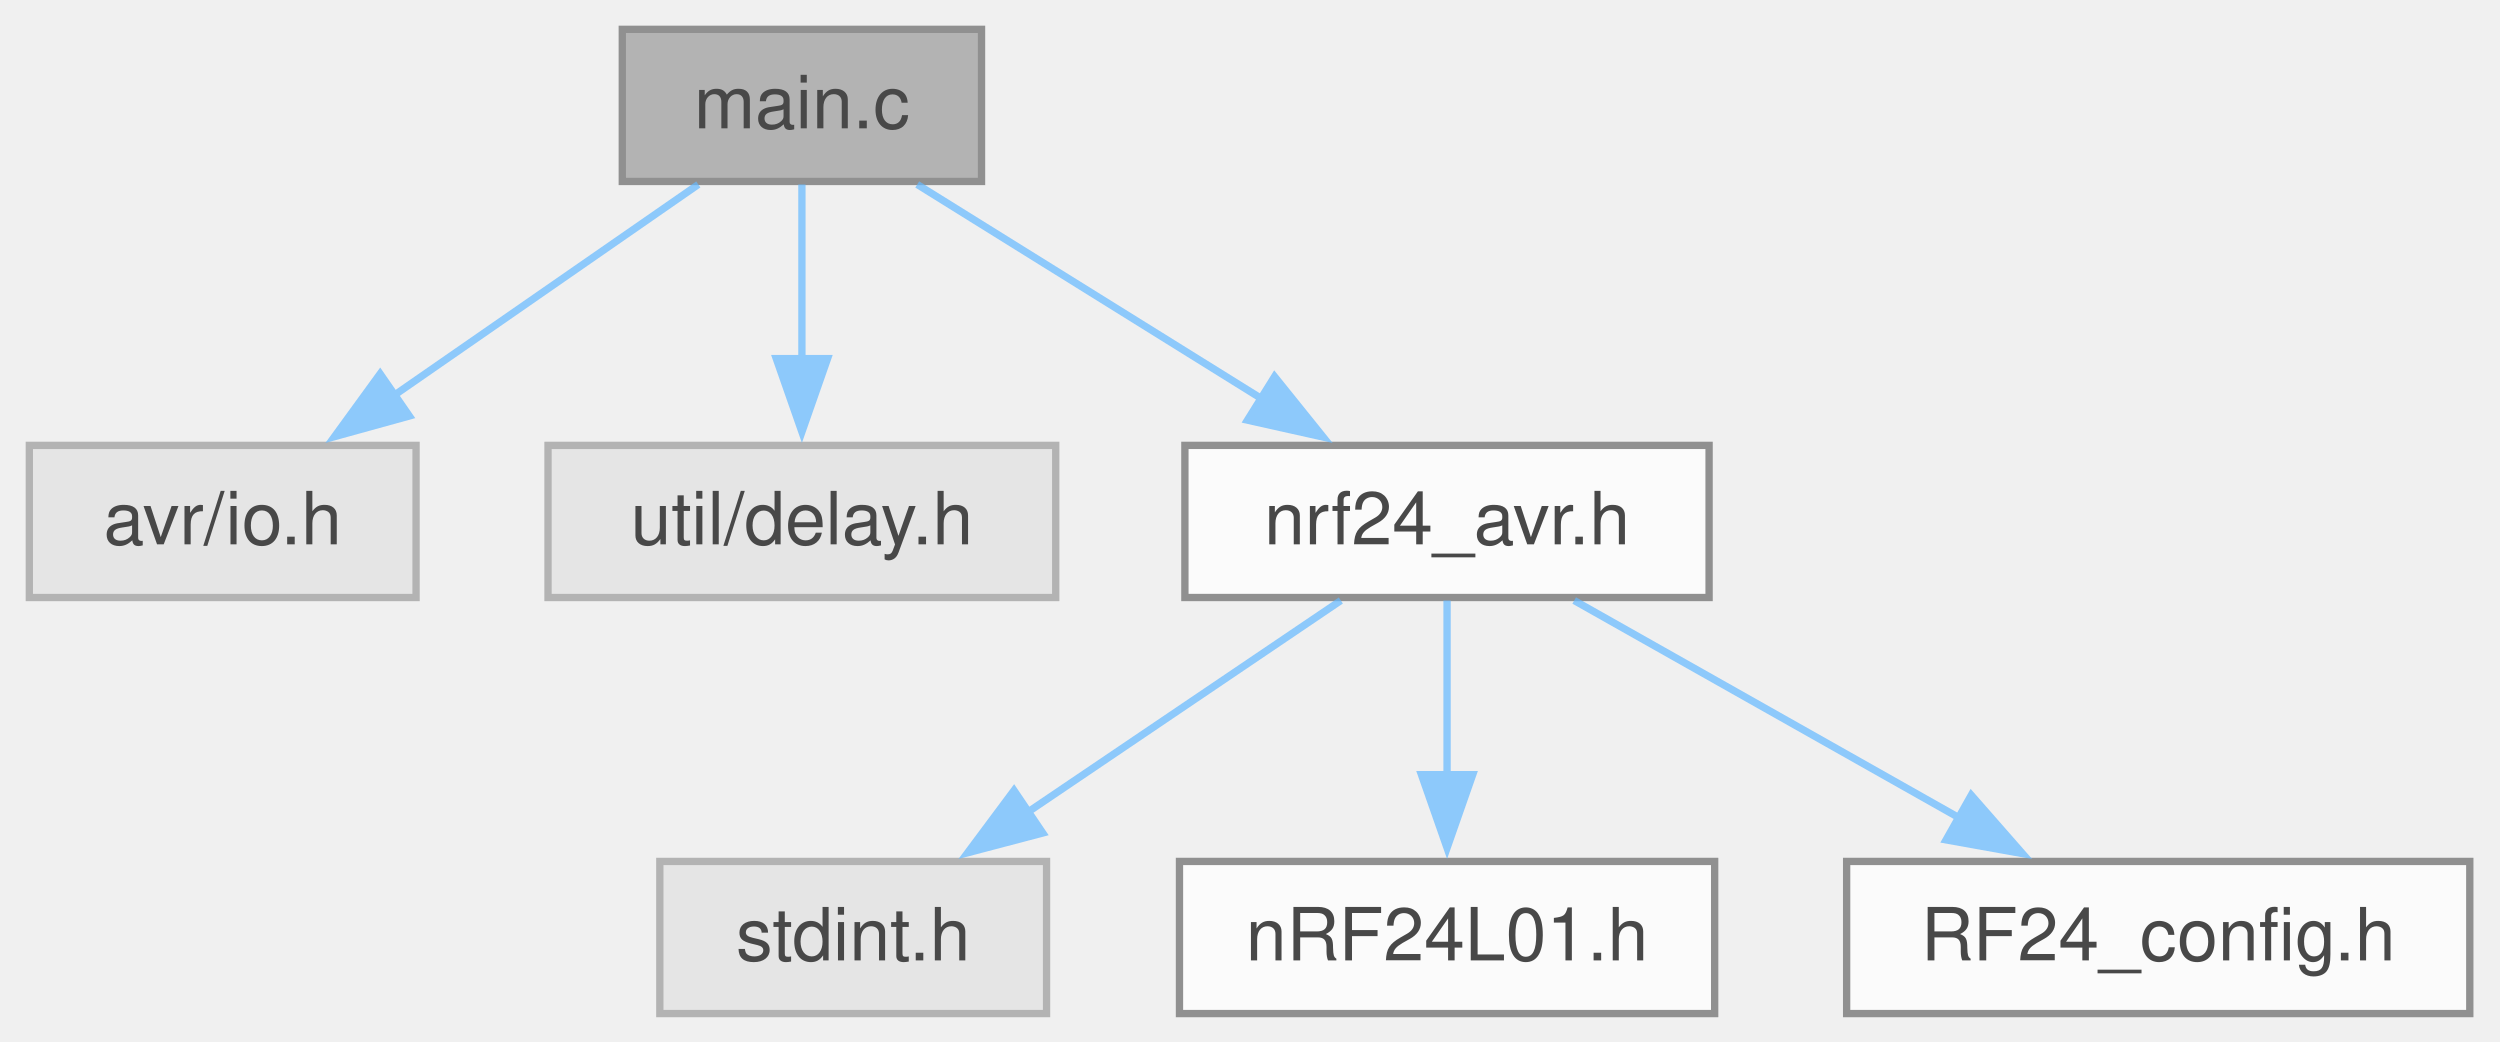
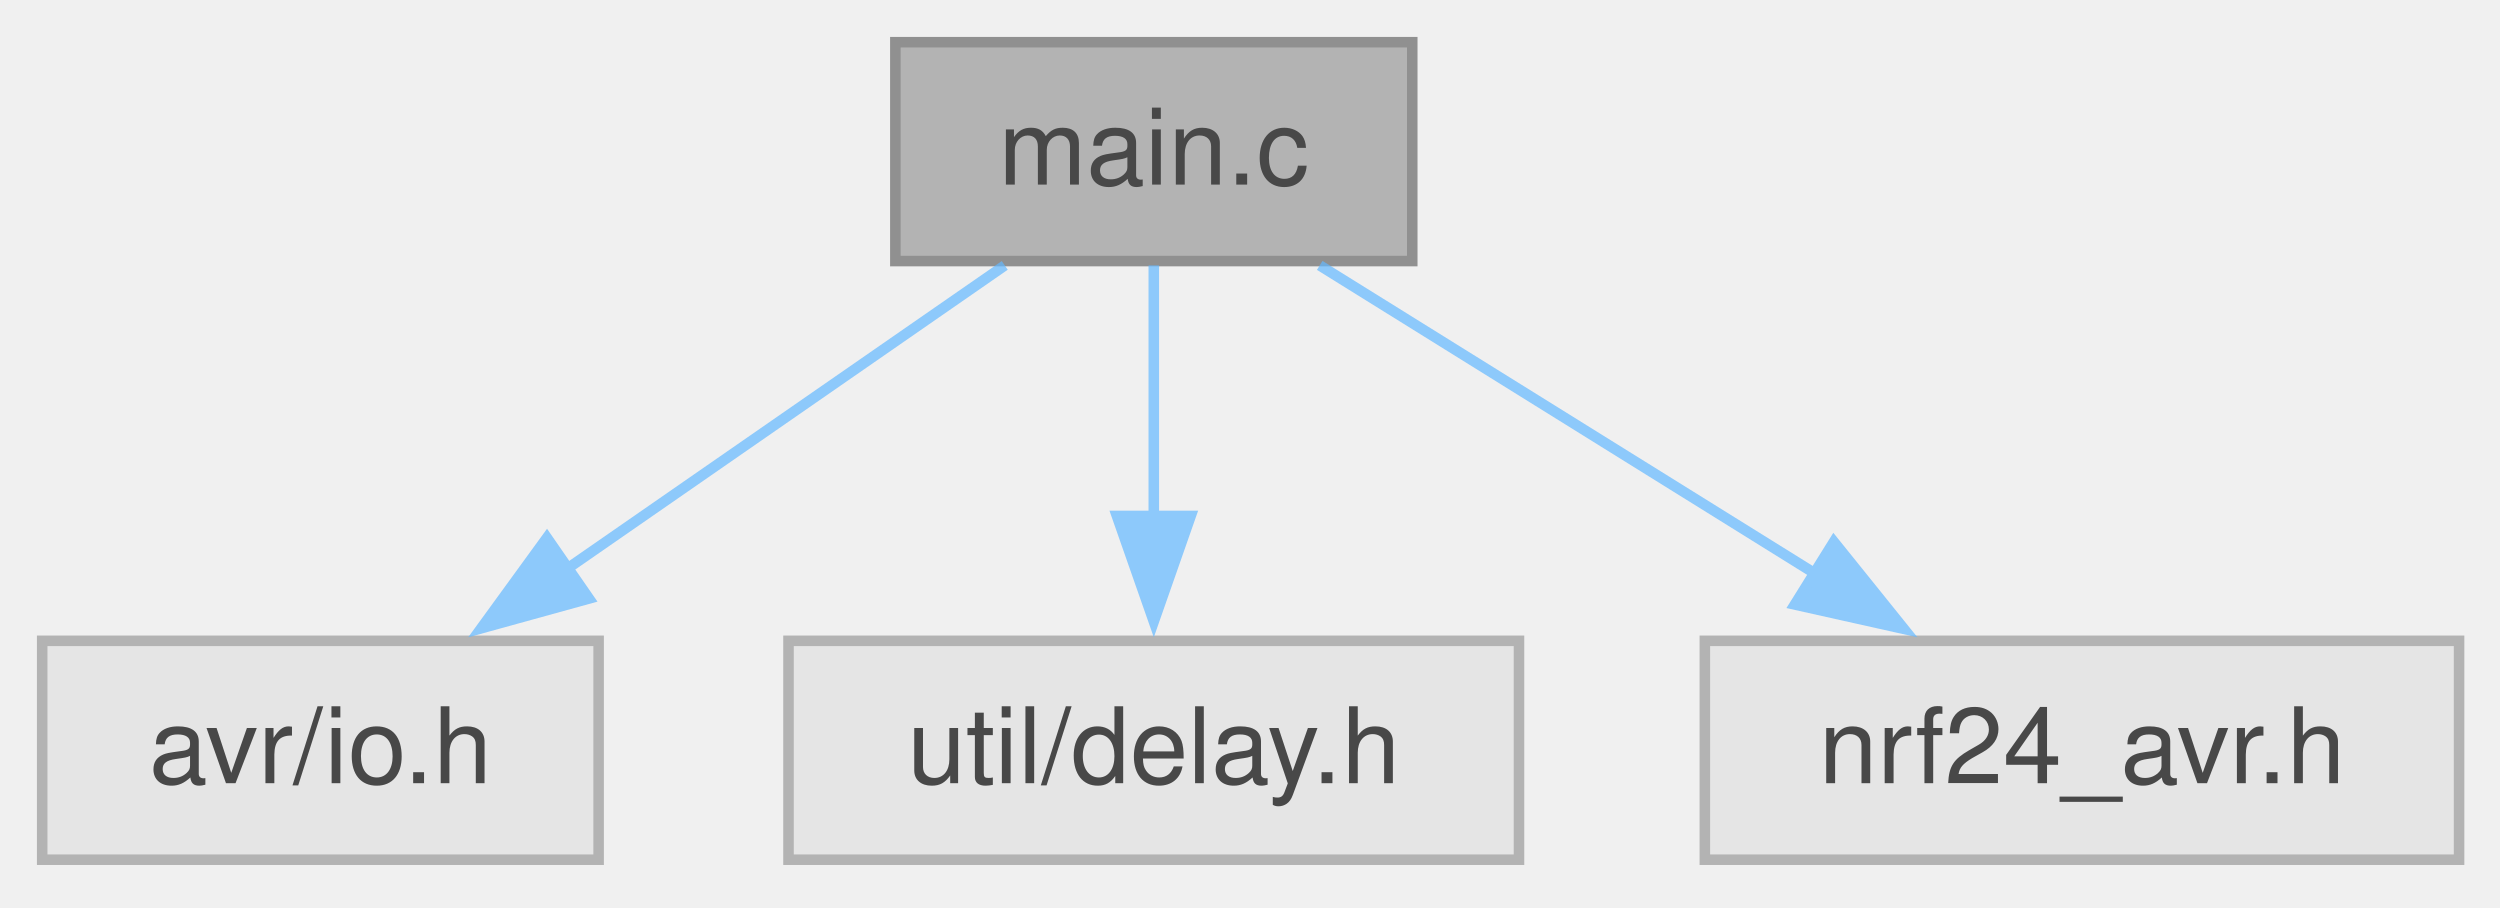
- <svg xmlns="http://www.w3.org/2000/svg" xmlns:xlink="http://www.w3.org/1999/xlink" width="341pt" height="142pt" viewBox="0.00 0.00 341.00 142.00">
+ <svg xmlns="http://www.w3.org/2000/svg" xmlns:xlink="http://www.w3.org/1999/xlink" width="237pt" height="86pt" viewBox="0.00 0.00 237.00 86.00">
  <svg id="main" version="1.1" xml:space="preserve">
    <style type="text/css">
.node, .edge {opacity: 0.7;}
.node.selected, .edge.selected {opacity: 1;}
.edge:hover path { stroke: red; }
.edge:hover polygon { stroke: red; fill: red; }
</style>
    <svg id="graph" class="graph">
-       <g id="graph0" class="graph" transform="scale(1 1) rotate(0) translate(4 138.25)">
+       <g id="graph0" class="graph" transform="scale(1 1) rotate(0) translate(4 81.5)">
        <g id="Node000001" class="node">
          <g id="a_Node000001">
            <a xlink:title=" ">
-               <polygon fill="#999999" stroke="#666666" points="129.88,-134.25 80.88,-134.25 80.88,-113.5 129.88,-113.5 129.88,-134.25" />
-               <text xml:space="preserve" text-anchor="middle" x="105.38" y="-120.75" font-family="Helvetica,sans-Serif" font-size="10.00">main.c</text>
+               <polygon fill="#999999" stroke="#666666" points="129.88,-77.5 80.88,-77.5 80.88,-56.75 129.88,-56.75 129.88,-77.5" />
+               <text xml:space="preserve" text-anchor="middle" x="105.38" y="-64" font-family="Helvetica,sans-Serif" font-size="10.00">main.c</text>
            </a>
          </g>
        </g>
        <g id="Node000002" class="node">
          <g id="a_Node000002">
            <a xlink:title=" ">
-               <polygon fill="#e0e0e0" stroke="#999999" points="52.75,-77.5 0,-77.5 0,-56.75 52.75,-56.75 52.75,-77.5" />
-               <text xml:space="preserve" text-anchor="middle" x="26.38" y="-64" font-family="Helvetica,sans-Serif" font-size="10.00">avr/io.h</text>
+               <polygon fill="#e0e0e0" stroke="#999999" points="52.75,-20.75 0,-20.75 0,0 52.75,0 52.75,-20.75" />
+               <text xml:space="preserve" text-anchor="middle" x="26.38" y="-7.25" font-family="Helvetica,sans-Serif" font-size="10.00">avr/io.h</text>
            </a>
          </g>
        </g>
        <g id="edge1_Node000001_Node000002" class="edge">
          <g id="a_edge1_Node000001_Node000002">
            <a xlink:title=" ">
-               <path fill="none" stroke="#63b8ff" d="M91.25,-113.09C79.68,-105.07 63.07,-93.56 49.56,-84.19" />
-               <polygon fill="#63b8ff" stroke="#63b8ff" points="51.83,-81.51 41.62,-78.69 47.85,-87.26 51.83,-81.51" />
+               <path fill="none" stroke="#63b8ff" d="M91.25,-56.34C79.68,-48.32 63.07,-36.81 49.56,-27.44" />
+               <polygon fill="#63b8ff" stroke="#63b8ff" points="51.83,-24.76 41.62,-21.94 47.85,-30.51 51.83,-24.76" />
            </a>
          </g>
        </g>
        <g id="Node000003" class="node">
          <g id="a_Node000003">
            <a xlink:title=" ">
-               <polygon fill="#e0e0e0" stroke="#999999" points="140,-77.5 70.75,-77.5 70.75,-56.75 140,-56.75 140,-77.5" />
-               <text xml:space="preserve" text-anchor="middle" x="105.38" y="-64" font-family="Helvetica,sans-Serif" font-size="10.00">util/delay.h</text>
+               <polygon fill="#e0e0e0" stroke="#999999" points="140,-20.75 70.75,-20.75 70.75,0 140,0 140,-20.75" />
+               <text xml:space="preserve" text-anchor="middle" x="105.38" y="-7.25" font-family="Helvetica,sans-Serif" font-size="10.00">util/delay.h</text>
            </a>
          </g>
        </g>
        <g id="edge2_Node000001_Node000003" class="edge">
          <g id="a_edge2_Node000001_Node000003">
            <a xlink:title=" ">
-               <path fill="none" stroke="#63b8ff" d="M105.38,-113.09C105.38,-106.47 105.38,-97.47 105.38,-89.27" />
-               <polygon fill="#63b8ff" stroke="#63b8ff" points="108.88,-89.34 105.38,-79.34 101.88,-89.34 108.88,-89.34" />
+               <path fill="none" stroke="#63b8ff" d="M105.38,-56.34C105.38,-49.72 105.38,-40.72 105.38,-32.52" />
+               <polygon fill="#63b8ff" stroke="#63b8ff" points="108.88,-32.59 105.38,-22.59 101.88,-32.59 108.88,-32.59" />
            </a>
          </g>
        </g>
        <g id="Node000004" class="node">
          <g id="a_Node000004">
-             <a xlink:href="nrf24__avr_8h.html" target="_top" xlink:title=" ">
-               <polygon fill="white" stroke="#666666" points="229.12,-77.5 157.62,-77.5 157.62,-56.75 229.12,-56.75 229.12,-77.5" />
-               <text xml:space="preserve" text-anchor="middle" x="193.38" y="-64" font-family="Helvetica,sans-Serif" font-size="10.00">nrf24_avr.h</text>
+             <a xlink:title=" ">
+               <polygon fill="#e0e0e0" stroke="#999999" points="229.12,-20.75 157.62,-20.75 157.62,0 229.12,0 229.12,-20.75" />
+               <text xml:space="preserve" text-anchor="middle" x="193.38" y="-7.25" font-family="Helvetica,sans-Serif" font-size="10.00">nrf24_avr.h</text>
            </a>
          </g>
        </g>
        <g id="edge3_Node000001_Node000004" class="edge">
          <g id="a_edge3_Node000001_Node000004">
            <a xlink:title=" ">
-               <path fill="none" stroke="#63b8ff" d="M121.11,-113.09C134.25,-104.91 153.22,-93.11 168.43,-83.65" />
-               <polygon fill="#63b8ff" stroke="#63b8ff" points="169.85,-86.88 176.49,-78.63 166.15,-80.94 169.85,-86.88" />
-             </a>
-           </g>
-         </g>
-         <g id="Node000005" class="node">
-           <g id="a_Node000005">
-             <a xlink:title=" ">
-               <polygon fill="#e0e0e0" stroke="#999999" points="138.75,-20.75 86,-20.75 86,0 138.75,0 138.75,-20.75" />
-               <text xml:space="preserve" text-anchor="middle" x="112.38" y="-7.25" font-family="Helvetica,sans-Serif" font-size="10.00">stdint.h</text>
-             </a>
-           </g>
-         </g>
-         <g id="edge4_Node000004_Node000005" class="edge">
-           <g id="a_edge4_Node000004_Node000005">
-             <a xlink:title=" ">
-               <path fill="none" stroke="#63b8ff" d="M178.89,-56.34C167.03,-48.32 150,-36.81 136.14,-27.44" />
-               <polygon fill="#63b8ff" stroke="#63b8ff" points="138.23,-24.63 127.98,-21.93 134.31,-30.43 138.23,-24.63" />
-             </a>
-           </g>
-         </g>
-         <g id="Node000006" class="node">
-           <g id="a_Node000006">
-             <a xlink:href="nRF24L01_8h.html" target="_top" xlink:title=" ">
-               <polygon fill="white" stroke="#666666" points="229.88,-20.75 156.88,-20.75 156.88,0 229.88,0 229.88,-20.75" />
-               <text xml:space="preserve" text-anchor="middle" x="193.38" y="-7.25" font-family="Helvetica,sans-Serif" font-size="10.00">nRF24L01.h</text>
-             </a>
-           </g>
-         </g>
-         <g id="edge5_Node000004_Node000006" class="edge">
-           <g id="a_edge5_Node000004_Node000006">
-             <a xlink:title=" ">
-               <path fill="none" stroke="#63b8ff" d="M193.38,-56.34C193.38,-49.72 193.38,-40.72 193.38,-32.52" />
-               <polygon fill="#63b8ff" stroke="#63b8ff" points="196.88,-32.59 193.38,-22.59 189.88,-32.59 196.88,-32.59" />
-             </a>
-           </g>
-         </g>
-         <g id="Node000007" class="node">
-           <g id="a_Node000007">
-             <a xlink:href="RF24__config_8h.html" target="_top" xlink:title=" ">
-               <polygon fill="white" stroke="#666666" points="332.88,-20.75 247.88,-20.75 247.88,0 332.88,0 332.88,-20.75" />
-               <text xml:space="preserve" text-anchor="middle" x="290.38" y="-7.25" font-family="Helvetica,sans-Serif" font-size="10.00">RF24_config.h</text>
-             </a>
-           </g>
-         </g>
-         <g id="edge6_Node000004_Node000007" class="edge">
-           <g id="a_edge6_Node000004_Node000007">
-             <a xlink:title=" ">
-               <path fill="none" stroke="#63b8ff" d="M210.72,-56.34C225.34,-48.08 246.51,-36.13 263.35,-26.63" />
-               <polygon fill="#63b8ff" stroke="#63b8ff" points="264.88,-29.79 271.87,-21.82 261.44,-23.69 264.88,-29.79" />
+               <path fill="none" stroke="#63b8ff" d="M121.11,-56.34C134.25,-48.16 153.22,-36.36 168.43,-26.9" />
+               <polygon fill="#63b8ff" stroke="#63b8ff" points="169.85,-30.13 176.49,-21.88 166.15,-24.19 169.85,-30.13" />
            </a>
          </g>
        </g>
      </g>
    </svg>
  </svg>
  <style type="text/css">

[data-mouse-over-selected='false'] { opacity: 0.7; }
[data-mouse-over-selected='true']  { opacity: 1.0; }

</style>
</svg>
